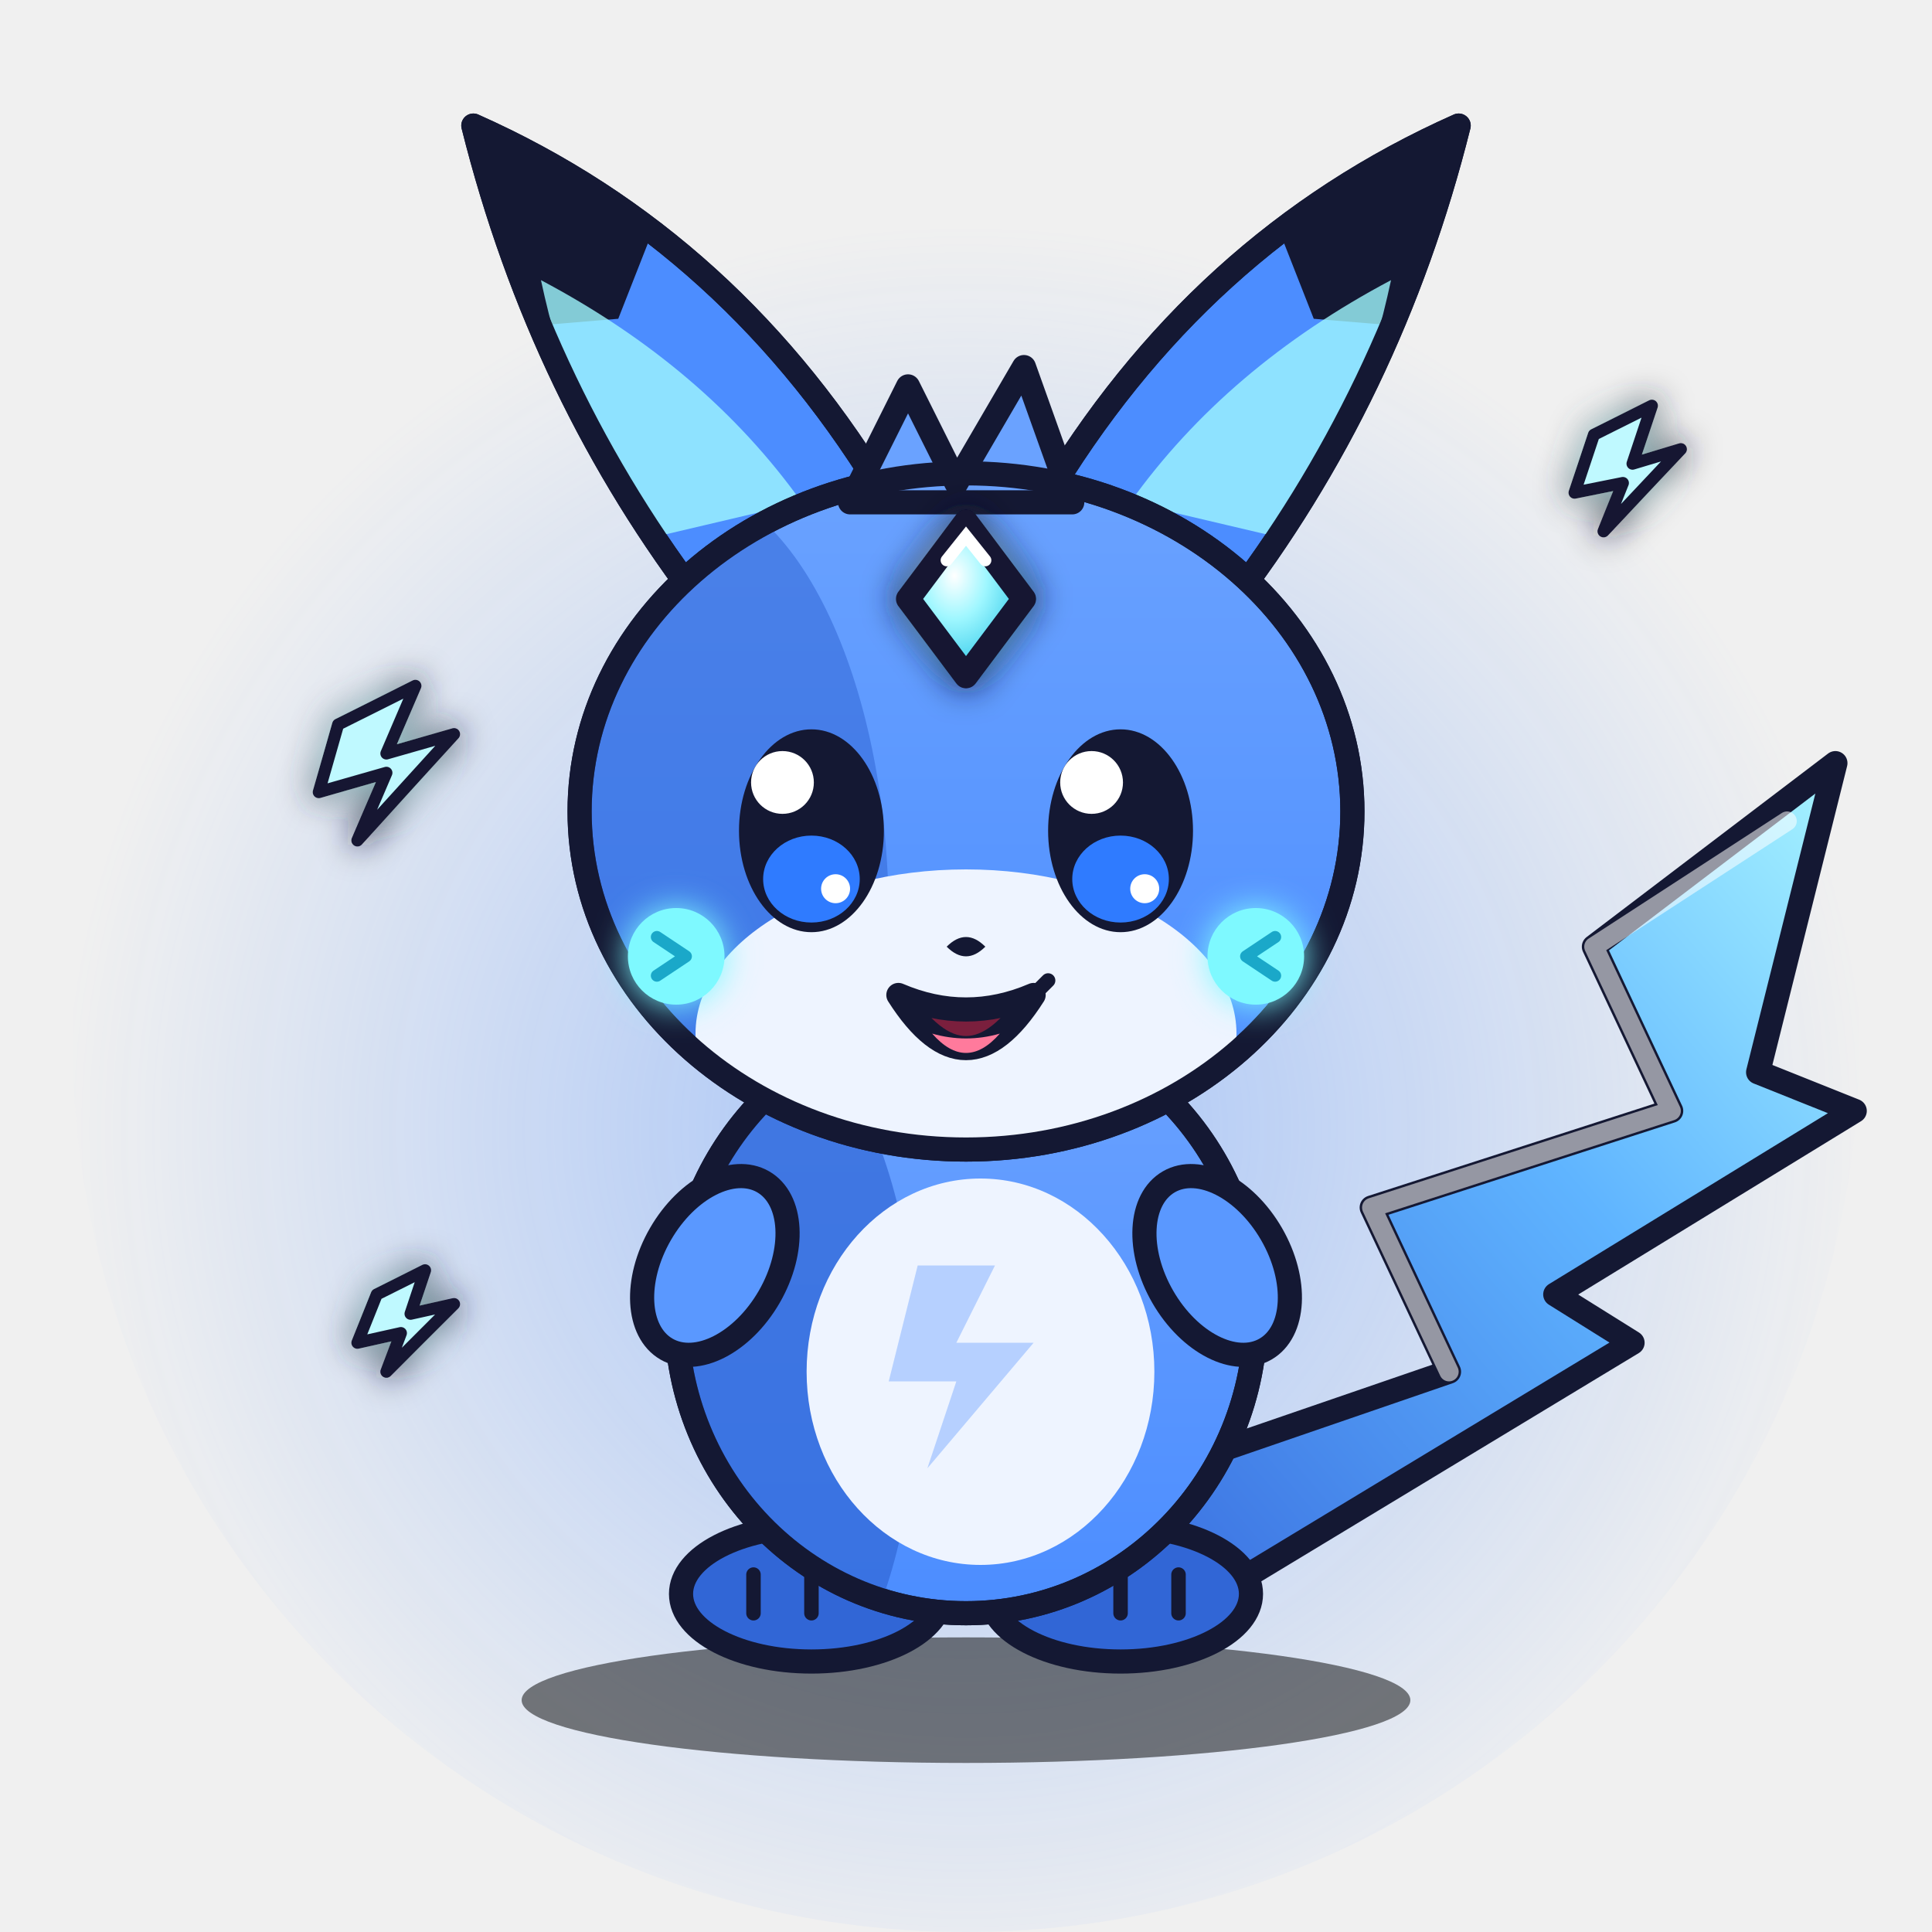
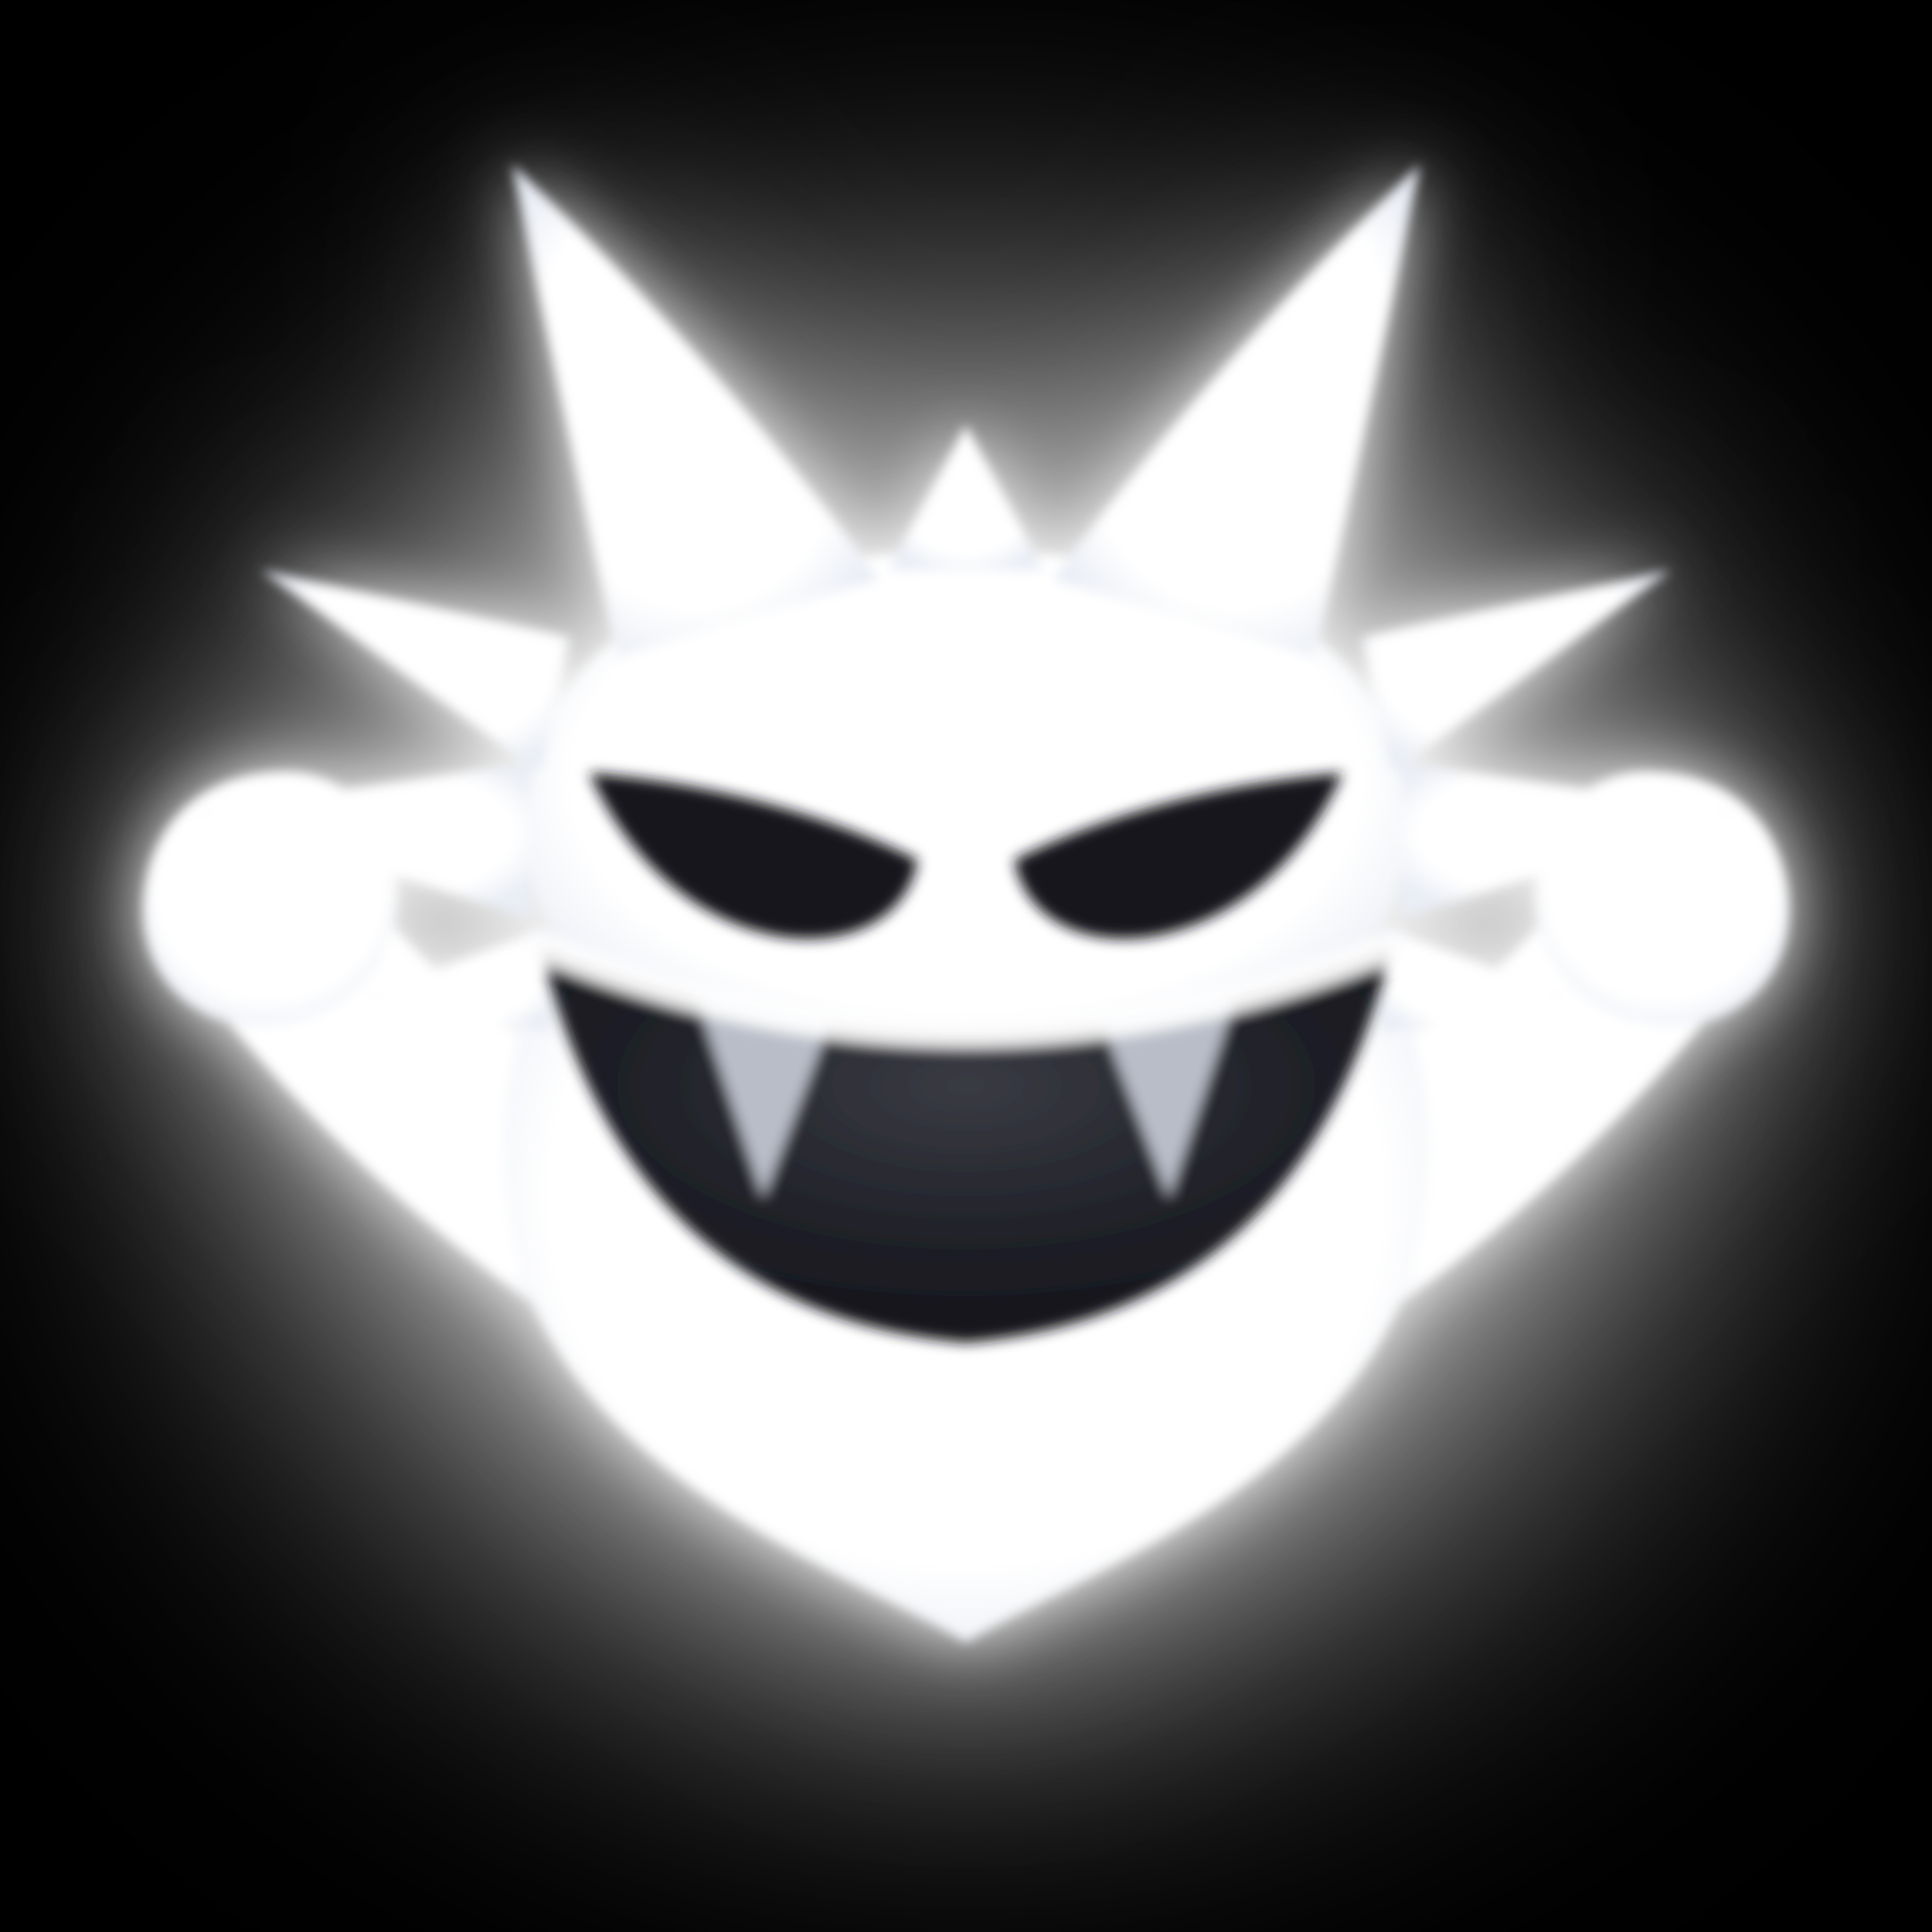
- <svg xmlns="http://www.w3.org/2000/svg" viewBox="0 0 400 400" width="400" height="400" role="img" aria-labelledby="t d">
+ <svg xmlns="http://www.w3.org/2000/svg" viewBox="0 0 400 400" width="400" height="400" role="img" aria-labelledby="sokix-t sokix-d">
  <defs>
-     <radialGradient id="aura" cx="50%" cy="55%" r="50%">
-       <stop offset="0" stop-color="#4c8dff" stop-opacity=".45" />
-       <stop offset="1" stop-color="#4c8dff" stop-opacity="0" />
-     </radialGradient>
-     <linearGradient id="tailG" x1="0" y1="1" x2="1" y2="0">
-       <stop offset="0" stop-color="#3a6fe0" />
-       <stop offset=".55" stop-color="#5fb4ff" />
-       <stop offset="1" stop-color="#a9f6ff" />
-     </linearGradient>
-     <linearGradient id="bodyG" x1="0" y1="0" x2="0" y2="1">
-       <stop offset="0" stop-color="#6aa2ff" />
-       <stop offset="1" stop-color="#4c8dff" />
-     </linearGradient>
-     <radialGradient id="gemG" cx="40%" cy="35%" r="70%">
-       <stop offset="0" stop-color="#ffffff" />
-       <stop offset=".4" stop-color="#9ff7ff" />
-       <stop offset="1" stop-color="#22c3e6" />
-     </radialGradient>
-     <filter id="glow" x="-50%" y="-50%" width="200%" height="200%">
-       <feGaussianBlur stdDeviation="3.5" result="b" />
+     <filter id="sx-glow" x="-40%" y="-40%" width="180%" height="180%" color-interpolation-filters="sRGB">
+       <feGaussianBlur in="SourceAlpha" stdDeviation="22" result="far" />
+       <feFlood flood-color="#ffffff" flood-opacity=".55" />
+       <feComposite in2="far" operator="in" result="farGlow" />
+       <feGaussianBlur in="SourceAlpha" stdDeviation="7" result="near" />
+       <feFlood flood-color="#ffffff" flood-opacity=".9" />
+       <feComposite in2="near" operator="in" result="nearGlow" />
+       <feGaussianBlur in="SourceGraphic" stdDeviation="1.2" result="soft" />
      <feMerge>
-         <feMergeNode in="b" />
-         <feMergeNode in="SourceGraphic" />
+         <feMergeNode in="farGlow" />
+         <feMergeNode in="nearGlow" />
+         <feMergeNode in="soft" />
      </feMerge>
    </filter>
-     <clipPath id="bodyClip">
-       <ellipse cx="200" cy="272" rx="60" ry="62" />
-     </clipPath>
-     <clipPath id="headClip">
-       <ellipse cx="200" cy="168" rx="80" ry="70" />
-     </clipPath>
-     <clipPath id="earL">
-       <path d="M146 126 Q112 82 98 26 Q152 50 184 104 Z" />
-     </clipPath>
-     <clipPath id="earR">
-       <path d="M254 126 Q288 82 302 26 Q248 50 216 104 Z" />
+     <filter id="sx-soft" x="-20%" y="-20%" width="140%" height="140%">
+       <feGaussianBlur stdDeviation="1.4" />
+     </filter>
+     <filter id="sx-blur-far" x="-50%" y="-50%" width="200%" height="200%">
+       <feGaussianBlur stdDeviation="40" />
+     </filter>
+     <radialGradient id="sx-body" cx="50%" cy="45%" r="60%">
+       <stop offset="0" stop-color="#ffffff" />
+       <stop offset=".75" stop-color="#ffffff" />
+       <stop offset="1" stop-color="#e9edf5" />
+     </radialGradient>
+     <radialGradient id="sx-mouth" cx="50%" cy="35%" r="70%">
+       <stop offset="0" stop-color="#3a3b44" />
+       <stop offset=".6" stop-color="#1e1f26" />
+       <stop offset="1" stop-color="#111116" />
+     </radialGradient>
+     <path id="sx-eye-l-shape" d="M122 160 C146 162 170 168 190 178 C188 190 176 196 162 194 C144 191 130 178 122 160 Z" />
+     <path id="sx-mouth-shape" d="M112 196 Q200 232 288 196 Q270 272 200 278 Q130 272 112 196 Z" />
+     <clipPath id="sx-mouth-c">
+       <use href="#sx-mouth-shape" />
    </clipPath>
    <style>
-       .ol { stroke: #141833; stroke-width: 5; stroke-linejoin: round; stroke-linecap: round; }
-       .bob { animation: bob 2.6s ease-in-out infinite; }
-       .tail { transform-origin: 245px 305px; animation: wag 1.3s ease-in-out infinite; }
-       .eye { transform-box: fill-box; transform-origin: center; animation: blink 4.5s infinite; }
-       .spark { animation: flick 1.6s steps(2) infinite; }
-       .spark.s2 { animation-delay: .5s; }
-       .spark.s3 { animation-delay: 1s; }
-       .gem { animation: pulse 2.6s ease-in-out infinite; }
-       .shadow { transform-box: fill-box; transform-origin: center; animation: shadow 2.6s ease-in-out infinite; }
-       @keyframes bob { 0%, 100% { transform: translateY(0); } 50% { transform: translateY(-8px); } }
-       @keyframes wag { 0%, 100% { transform: rotate(-4deg); } 50% { transform: rotate(5deg); } }
-       @keyframes blink { 0%, 92%, 100% { transform: scaleY(1); } 95% { transform: scaleY(.1); } }
-       @keyframes flick { 0% { opacity: 1; } 100% { opacity: .15; } }
-       @keyframes pulse { 0%, 100% { opacity: .85; } 50% { opacity: 1; } }
-       @keyframes shadow { 0%, 100% { transform: scaleX(1); opacity: .5; } 50% { transform: scaleX(.85); opacity: .3; } }
-       @media (prefers-reduced-motion: reduce) { * { animation: none !important; } }
+       #sokix * { transform-box: view-box; }
+       .w { fill: url(#sx-body); }
+ 
+       /* idle (borra este bloque si lo quieres estático) */
+       #sokix { transform-origin: 200px 240px; animation: sx-float 3.2s ease-in-out infinite; }
+       #arm-l { transform-origin: 116px 252px; animation: sx-arm-l 3.2s ease-in-out infinite; }
+       #arm-r { transform-origin: 284px 252px; animation: sx-arm-r 3.2s ease-in-out infinite; }
+       #eye-l { transform-origin: 158px 180px; animation: sx-blink 5s infinite; }
+       #eye-r { transform-origin: 242px 180px; animation: sx-blink 5s infinite; }
+       #mouth { transform-origin: 200px 238px; animation: sx-grin 3.2s ease-in-out infinite; }
+       #halo  { transform-origin: 200px 210px; animation: sx-halo 3.2s ease-in-out infinite; }
+       @keyframes sx-float { 0%, 100% { transform: translateY(0); } 50% { transform: translateY(-12px); } }
+       @keyframes sx-arm-l { 0%, 100% { transform: rotate(0); } 50% { transform: rotate(7deg); } }
+       @keyframes sx-arm-r { 0%, 100% { transform: rotate(0); } 50% { transform: rotate(-7deg); } }
+       @keyframes sx-blink { 0%, 93%, 100% { transform: scaleY(1); } 96% { transform: scaleY(.15); } }
+       @keyframes sx-grin  { 0%, 100% { transform: scale(1); } 50% { transform: scale(1.03, .97); } }
+       @keyframes sx-halo  { 0%, 100% { opacity: .55; transform: scale(1); } 50% { opacity: .8; transform: scale(1.06); } }
+       @media (prefers-reduced-motion: reduce) { #sokix, #sokix * { animation: none !important; } }
    </style>
  </defs>
-   <circle cx="200" cy="215" r="185" fill="url(#aura)" />
-   <ellipse class="shadow" cx="200" cy="352" rx="92" ry="13" fill="#000" opacity=".5" />
-   <g class="bob">
-     <g class="tail">
-       <path class="ol" fill="url(#tailG)" d="M236 306 L300 284 L284 250 L346 230 L330 196 L380 158 L364 222 L384 230 L322 268 L338 278 L252 330 Z" />
-       <path d="M300 284 L284 250 L346 230 L330 196 L370 170" fill="none" stroke="#ffffff" stroke-width="4" stroke-linecap="round" stroke-linejoin="round" opacity=".55" />
+   <rect width="400" height="400" fill="#000" />
+   <g id="sokix">
+     <ellipse id="halo" cx="200" cy="205" rx="150" ry="140" fill="#ffffff" opacity=".6" filter="url(#sx-blur-far)" />
+     <g id="silhouette" filter="url(#sx-glow)">
+       <g id="arm-l" class="w">
+         <path d="M130 228 C110 220 86 200 70 178 L40 202 C62 232 96 262 126 280 Z" />
+         <path d="M56 160 C72 158 84 172 82 188 C80 206 64 214 50 212 C36 210 28 198 30 184 C32 170 42 161 56 160 Z" />
+       </g>
+       <g id="arm-r" class="w">
+         <path d="M270 228 C290 220 314 200 330 178 L360 202 C338 232 304 262 274 280 Z" />
+         <path d="M344 160 C328 158 316 172 318 188 C320 206 336 214 350 212 C364 210 372 198 370 184 C368 170 358 161 344 160 Z" />
+       </g>
+       <g class="w">
+         <path d="M200 340 C178 326 116 306 106 256 C98 214 118 186 140 172 L260 172 C282 186 302 214 294 256 C284 306 222 326 200 340 Z" />
+         <path d="M110 178 C106 140 130 116 200 114 C270 116 294 140 290 178 C288 204 252 220 200 220 C148 220 112 204 110 178 Z" />
+         <path d="M128 136 Q118 92 106 34 Q148 74 182 120 Z" />
+         <path d="M272 136 Q282 92 294 34 Q252 74 218 120 Z" />
+         <path d="M184 118 L200 88 L216 118 Z" />
+         <path d="M118 132 L54 118 L112 160 Z" />
+         <path d="M110 158 L40 168 L110 190 Z" />
+         <path d="M282 132 L346 118 L288 160 Z" />
+         <path d="M290 158 L360 168 L290 190 Z" />
+         <path d="M114 192 L76 206 L114 214 Z" />
+         <path d="M286 192 L324 206 L286 214 Z" />
+       </g>
    </g>
-     <ellipse class="ol" cx="168" cy="330" rx="27" ry="14" fill="#3166d6" />
-     <ellipse class="ol" cx="232" cy="330" rx="27" ry="14" fill="#3166d6" />
-     <path d="M156 326 v8 M168 324 v10 M244 326 v8 M232 324 v10" stroke="#141833" stroke-width="3" stroke-linecap="round" />
-     <ellipse class="ol" cx="200" cy="272" rx="60" ry="62" fill="url(#bodyG)" />
-     <g clip-path="url(#bodyClip)">
-       <ellipse cx="150" cy="285" rx="40" ry="80" fill="#3166d6" opacity=".7" />
+     <g filter="url(#sx-soft)" fill="#16161b">
+       <g id="eye-l">
+         <use href="#sx-eye-l-shape" />
+       </g>
+       <g id="eye-r">
+         <use href="#sx-eye-l-shape" transform="translate(400 0) scale(-1 1)" />
+       </g>
    </g>
-     <ellipse cx="203" cy="284" rx="36" ry="40" fill="#eef4ff" />
-     <path d="M190 262 L206 262 L198 278 L214 278 L192 304 L198 286 L184 286 Z" fill="#4c8dff" opacity=".35" />
-     <ellipse class="ol" cx="200" cy="272" rx="60" ry="62" fill="none" />
-     <ellipse class="ol" cx="148" cy="262" rx="13" ry="20" fill="#5a98ff" transform="rotate(30 148 262)" />
-     <ellipse class="ol" cx="252" cy="262" rx="13" ry="20" fill="#5a98ff" transform="rotate(-30 252 262)" />
-     <g>
-       <path class="ol" fill="#4c8dff" d="M146 126 Q112 82 98 26 Q152 50 184 104 Z" />
-       <g clip-path="url(#earL)">
-         <path d="M80 10 L150 10 L128 66 L80 70 Z" fill="#141833" />
-         <path d="M132 112 Q118 86 112 58 Q146 76 166 104 Z" fill="#9ff7ff" opacity=".8" />
+     <g id="mouth" filter="url(#sx-soft)">
+       <use href="#sx-mouth-shape" fill="url(#sx-mouth)" />
+       <g clip-path="url(#sx-mouth-c)" fill="#b9bdc8">
+         <path d="M142 200 L158 248 L174 206 Z" />
+         <path d="M258 200 L242 248 L226 206 Z" />
      </g>
-       <path class="ol" fill="none" d="M146 126 Q112 82 98 26 Q152 50 184 104 Z" />
+       <path d="M112 196 Q200 232 288 196" fill="none" stroke="#ffffff" stroke-width="6" stroke-linecap="round" opacity=".9" />
    </g>
-     <g>
-       <path class="ol" fill="#4c8dff" d="M254 126 Q288 82 302 26 Q248 50 216 104 Z" />
-       <g clip-path="url(#earR)">
-         <path d="M320 10 L250 10 L272 66 L320 70 Z" fill="#141833" />
-         <path d="M268 112 Q282 86 288 58 Q254 76 234 104 Z" fill="#9ff7ff" opacity=".8" />
-       </g>
-       <path class="ol" fill="none" d="M254 126 Q288 82 302 26 Q248 50 216 104 Z" />
-     </g>
-     <ellipse class="ol" cx="200" cy="168" rx="80" ry="70" fill="url(#bodyG)" />
-     <g clip-path="url(#headClip)">
-       <ellipse cx="140" cy="190" rx="44" ry="90" fill="#3166d6" opacity=".55" />
-       <ellipse cx="200" cy="214" rx="56" ry="34" fill="#eef4ff" />
-     </g>
-     <path class="ol" fill="#6aa2ff" d="M176 104 L188 80 L198 100 L212 76 L222 104 Z" />
-     <ellipse class="ol" cx="200" cy="168" rx="80" ry="70" fill="none" />
-     <path class="ol gem" fill="url(#gemG)" filter="url(#glow)" d="M200 108 L212 124 L200 140 L188 124 Z" />
-     <path d="M196 116 L200 111 L204 116" stroke="#fff" stroke-width="2.5" fill="none" stroke-linecap="round" />
-     <g class="eye">
-       <ellipse cx="168" cy="172" rx="15" ry="21" fill="#141833" />
-       <ellipse cx="168" cy="182" rx="10" ry="9" fill="#2f7bff" />
-       <circle cx="162" cy="162" r="6.5" fill="#fff" />
-       <circle cx="173" cy="184" r="3" fill="#fff" />
-     </g>
-     <g class="eye">
-       <ellipse cx="232" cy="172" rx="15" ry="21" fill="#141833" />
-       <ellipse cx="232" cy="182" rx="10" ry="9" fill="#2f7bff" />
-       <circle cx="226" cy="162" r="6.5" fill="#fff" />
-       <circle cx="237" cy="184" r="3" fill="#fff" />
-     </g>
-     <path d="M196 196 Q200 192 204 196 Q200 200 196 196 Z" fill="#141833" />
-     <path class="ol" d="M186 206 Q200 228 214 206 Q200 212 186 206 Z" fill="#7a1f3d" stroke-width="3.5" />
-     <path d="M193 214 Q200 222 207 214 Q200 216 193 214 Z" fill="#ff7a9c" />
-     <path d="M214 206 l3 -3" stroke="#141833" stroke-width="3" stroke-linecap="round" />
-     <g filter="url(#glow)">
-       <circle cx="140" cy="198" r="10" fill="#7ef9ff" />
-       <circle cx="260" cy="198" r="10" fill="#7ef9ff" />
-     </g>
-     <path d="M136 194 l6 4 l-6 4 M264 194 l-6 4 l6 4" stroke="#1aa8c9" stroke-width="2.5" fill="none" stroke-linecap="round" stroke-linejoin="round" />
-   </g>
-   <g fill="#bff9ff" stroke="#141833" stroke-width="2.5" stroke-linejoin="round" filter="url(#glow)">
-     <path class="spark" d="M70 150 L86 142 L80 156 L94 152 L74 174 L80 160 L66 164 Z" />
-     <path class="spark s2" d="M330 90 L342 84 L338 96 L348 93 L332 110 L336 100 L326 102 Z" />
-     <path class="spark s3" d="M78 268 L88 263 L85 272 L94 270 L80 284 L83 276 L74 278 Z" />
  </g>
</svg>
